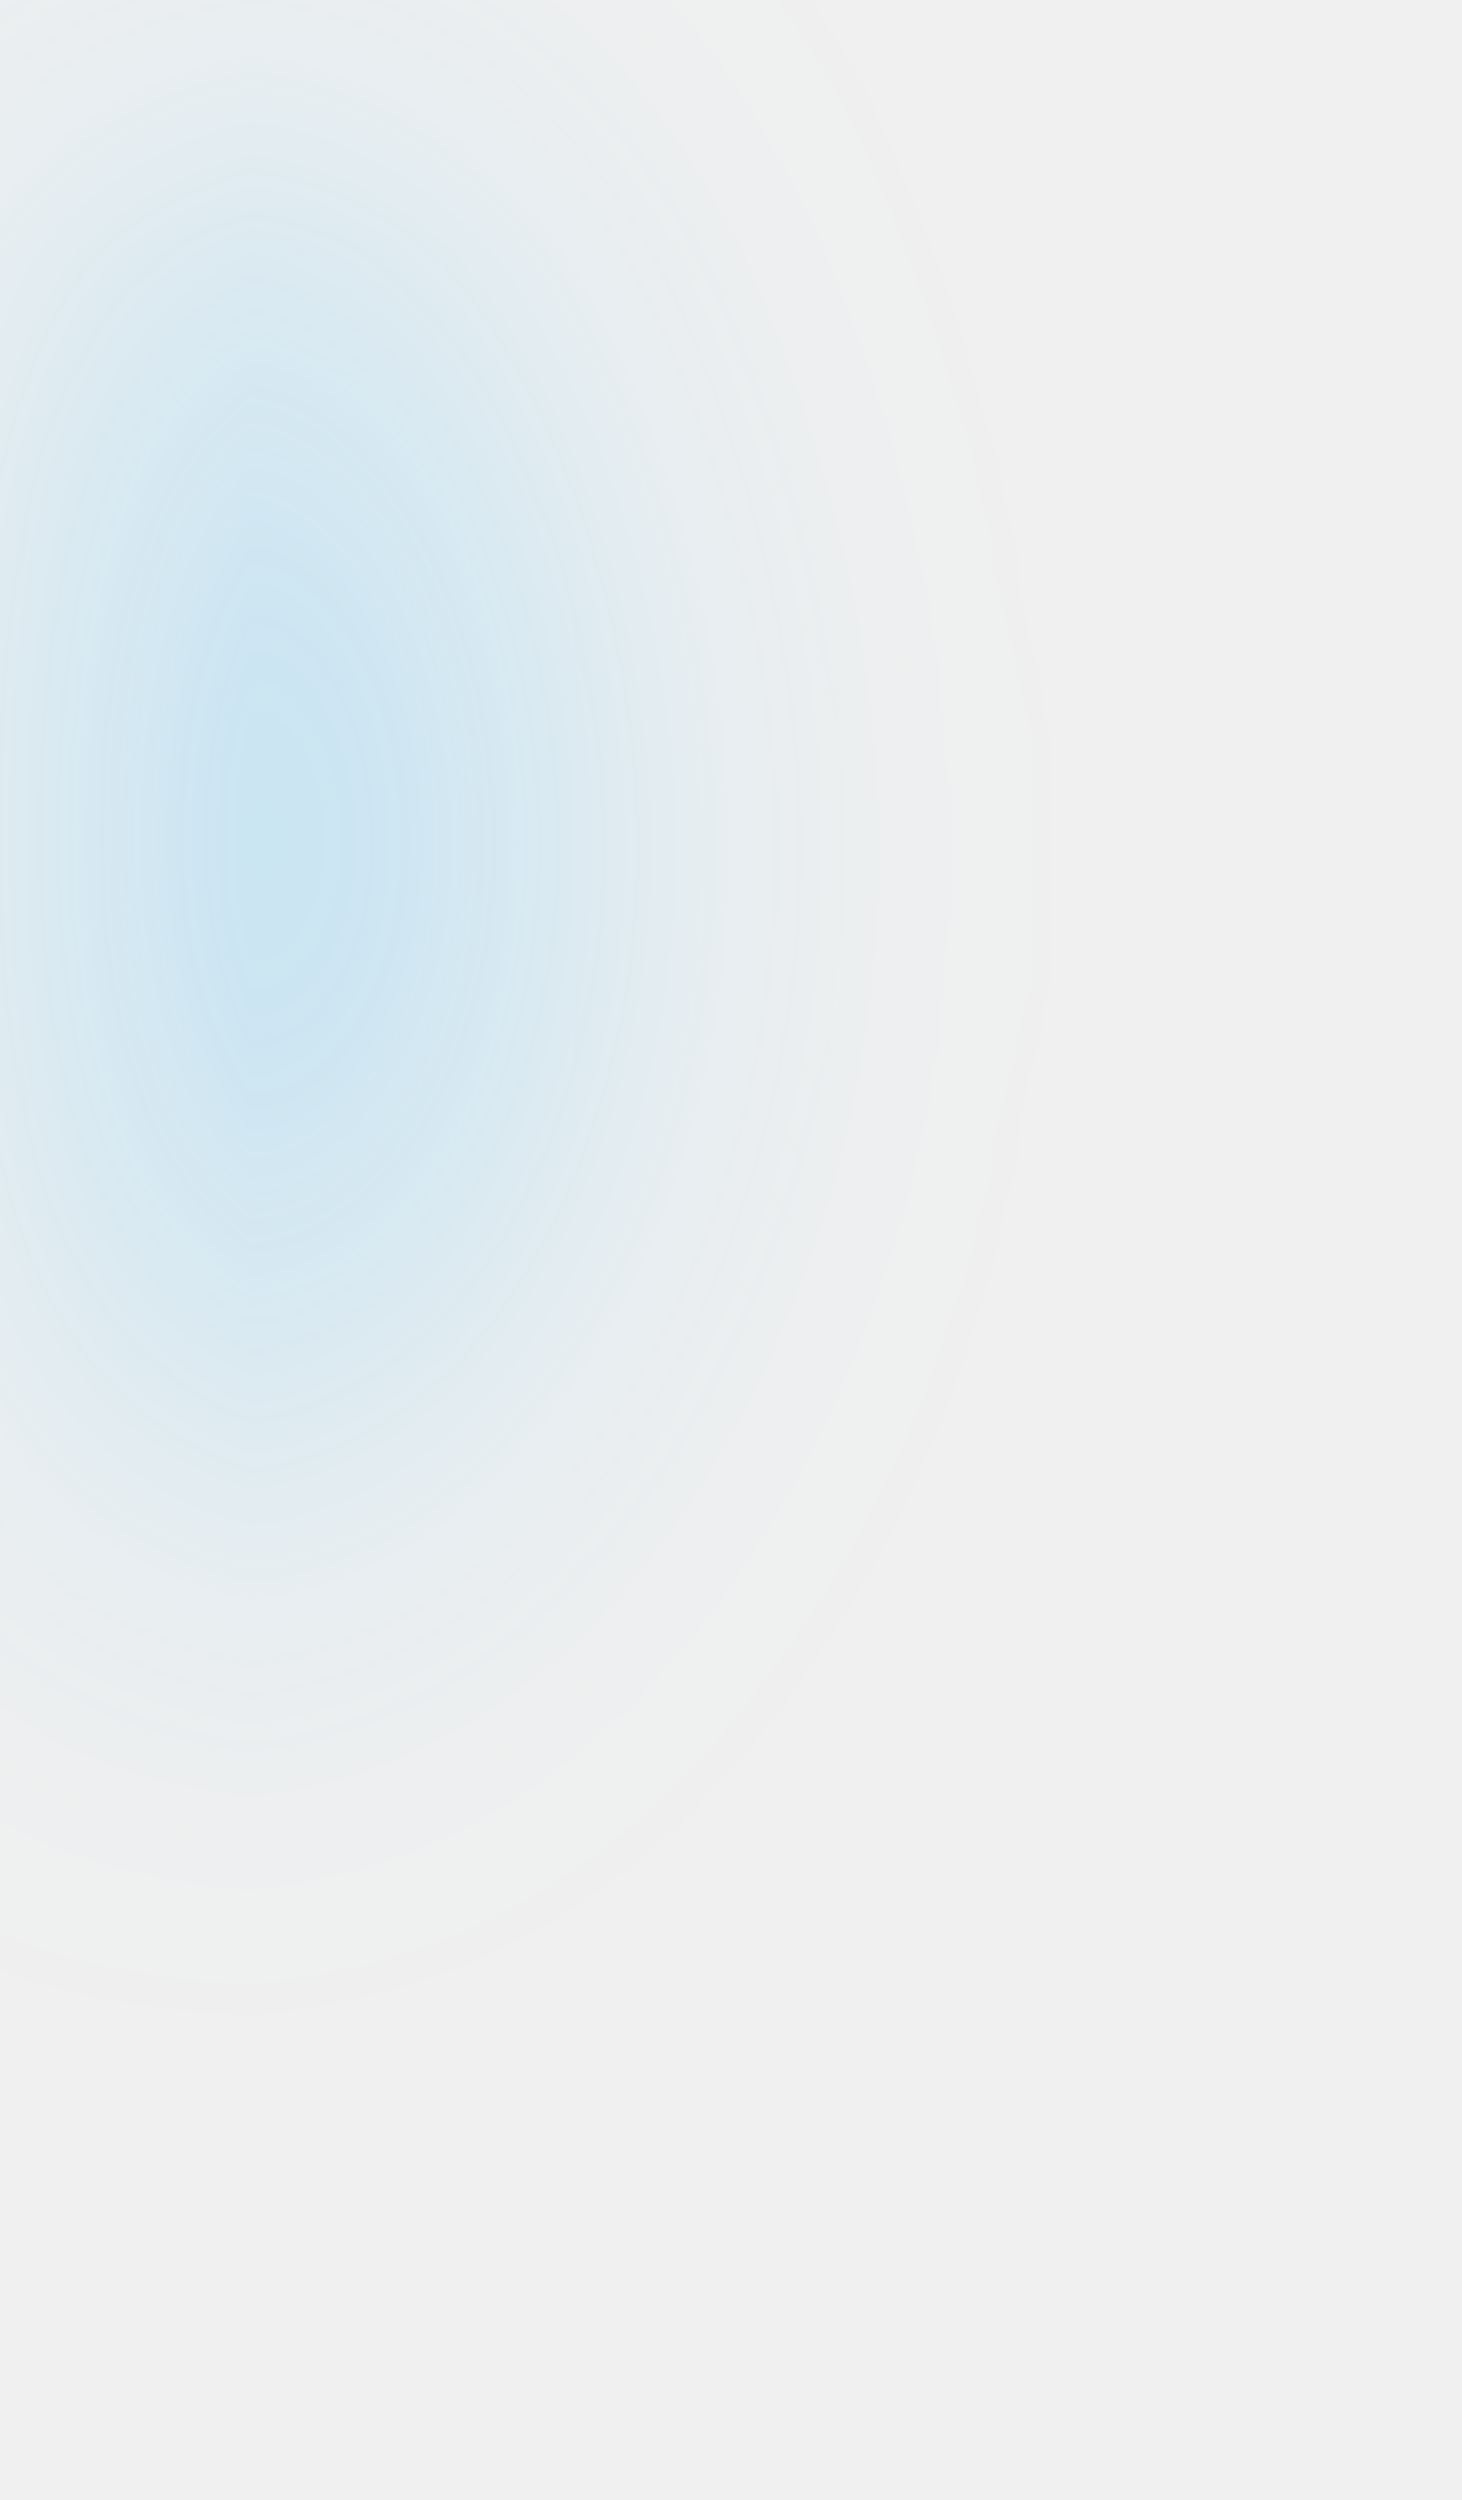
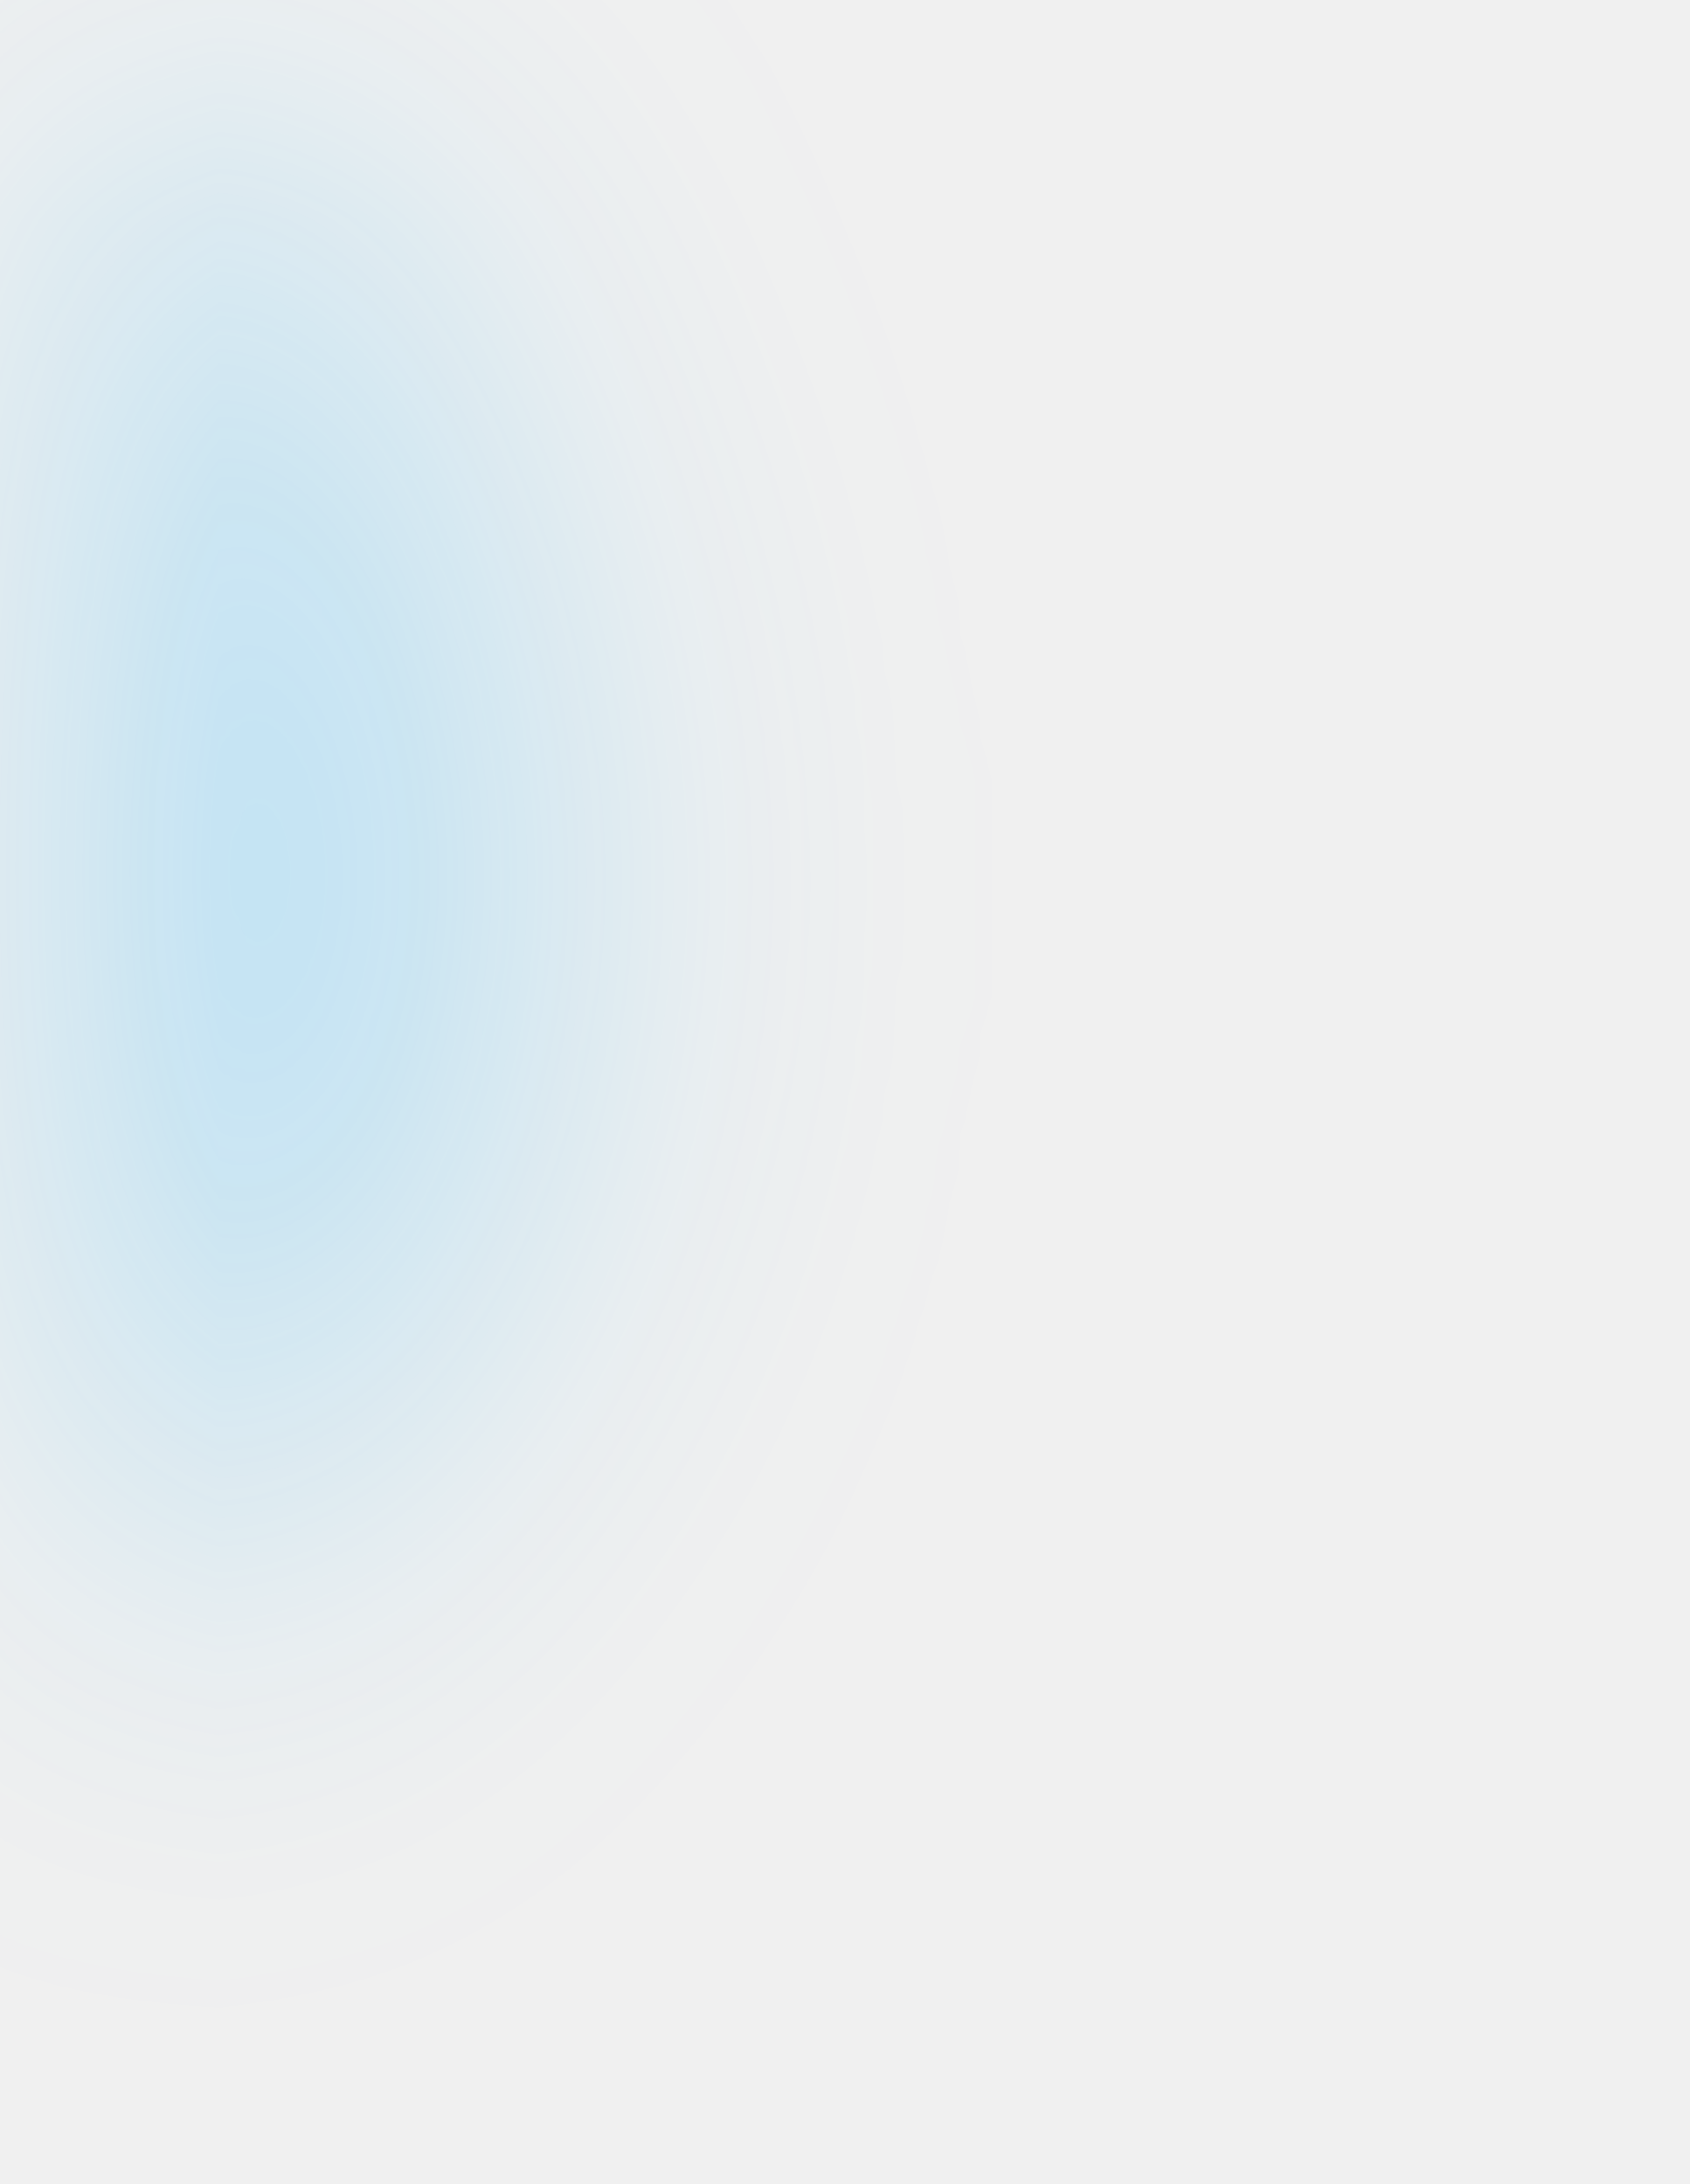
- <svg xmlns="http://www.w3.org/2000/svg" width="600" height="1026" viewBox="0 0 600 1026" fill="none">
-   <g opacity="0.3" filter="url(#filter0_f_3999_1016)">
-     <path d="M-64.892 267.676C-46.399 146.662 -163 81.866 -136.172 -37.573C-89.097 -247.159 239.668 190.22 196.02 400.549C177.729 488.688 149.85 542.744 80.358 599.858C-45.766 703.516 -263.518 745.502 -337.461 599.858C-413.445 450.191 -90.254 433.64 -64.892 267.676Z" fill="#14B1FF" />
+ <svg xmlns="http://www.w3.org/2000/svg" fill="none" viewBox="0 0 672.821 870.048" style="max-height: 500px" width="672.821" height="870.048">
+   <g clip-path="url(#clip0_4011_4350)">
+     <g filter="url(#filter0_f_4011_4350)" opacity="0.3">
+       <path fill="#14B1FF" d="M-67.892 267.676C-49.399 146.662 -166 81.866 -139.172 -37.573C-92.097 -247.159 236.668 190.22 193.02 400.549C174.729 488.688 146.85 542.744 77.358 599.858C-48.766 703.516 -266.518 745.502 -340.461 599.858C-416.445 450.191 -93.254 433.64 -67.892 267.676Z" />
+     </g>
+     <g filter="url(#filter1_f_4011_4350)" opacity="0.4">
+       <path fill="#003B7C" d="M1092.08 645.199C1048.93 820.533 820.454 890.878 886.019 1059.11C899.427 1093.52 909.69 1112.61 933.296 1141C1070.85 1306.46 1301.7 1051.16 1410.48 865.501C1467.59 768.013 1482.72 705.288 1502.1 593.978C1519.51 494.01 1539.83 425.956 1522.06 326.054C1507.55 244.434 1491.09 185.95 1428.76 131.287C1372.28 81.752 1318.1 54.913 1245.29 73.439C1168.06 93.09 1127.5 129.669 1088.71 199.288C1008.9 342.541 1131.26 485.965 1092.08 645.199Z" />
+     </g>
  </g>
  <defs>
-     <filter id="filter0_f_3999_1016" x="-749" y="-493" width="1349" height="1587" filterUnits="userSpaceOnUse" color-interpolation-filters="sRGB">
-       <feFlood flood-opacity="0" result="BackgroundImageFix" />
-       <feBlend mode="normal" in="SourceGraphic" in2="BackgroundImageFix" result="shape" />
-       <feGaussianBlur stdDeviation="200" result="effect1_foregroundBlur_3999_1016" />
+     <filter color-interpolation-filters="sRGB" filterUnits="userSpaceOnUse" height="1587" width="1349" y="-493" x="-752" id="filter0_f_4011_4350">
+       <feFlood result="BackgroundImageFix" flood-opacity="0" />
+       <feBlend result="shape" in2="BackgroundImageFix" in="SourceGraphic" mode="normal" />
+       <feGaussianBlur result="effect1_foregroundBlur_4011_4350" stdDeviation="200" />
    </filter>
+     <filter color-interpolation-filters="sRGB" filterUnits="userSpaceOnUse" height="1526.82" width="1054.65" y="-132.445" x="674.279" id="filter1_f_4011_4350">
+       <feFlood result="BackgroundImageFix" flood-opacity="0" />
+       <feBlend result="shape" in2="BackgroundImageFix" in="SourceGraphic" mode="normal" />
+       <feGaussianBlur result="effect1_foregroundBlur_4011_4350" stdDeviation="100" />
+     </filter>
+     <clipPath id="clip0_4011_4350">
+       <rect transform="translate(-43)" fill="white" height="1025.94" width="1440" />
+     </clipPath>
  </defs>
</svg>
